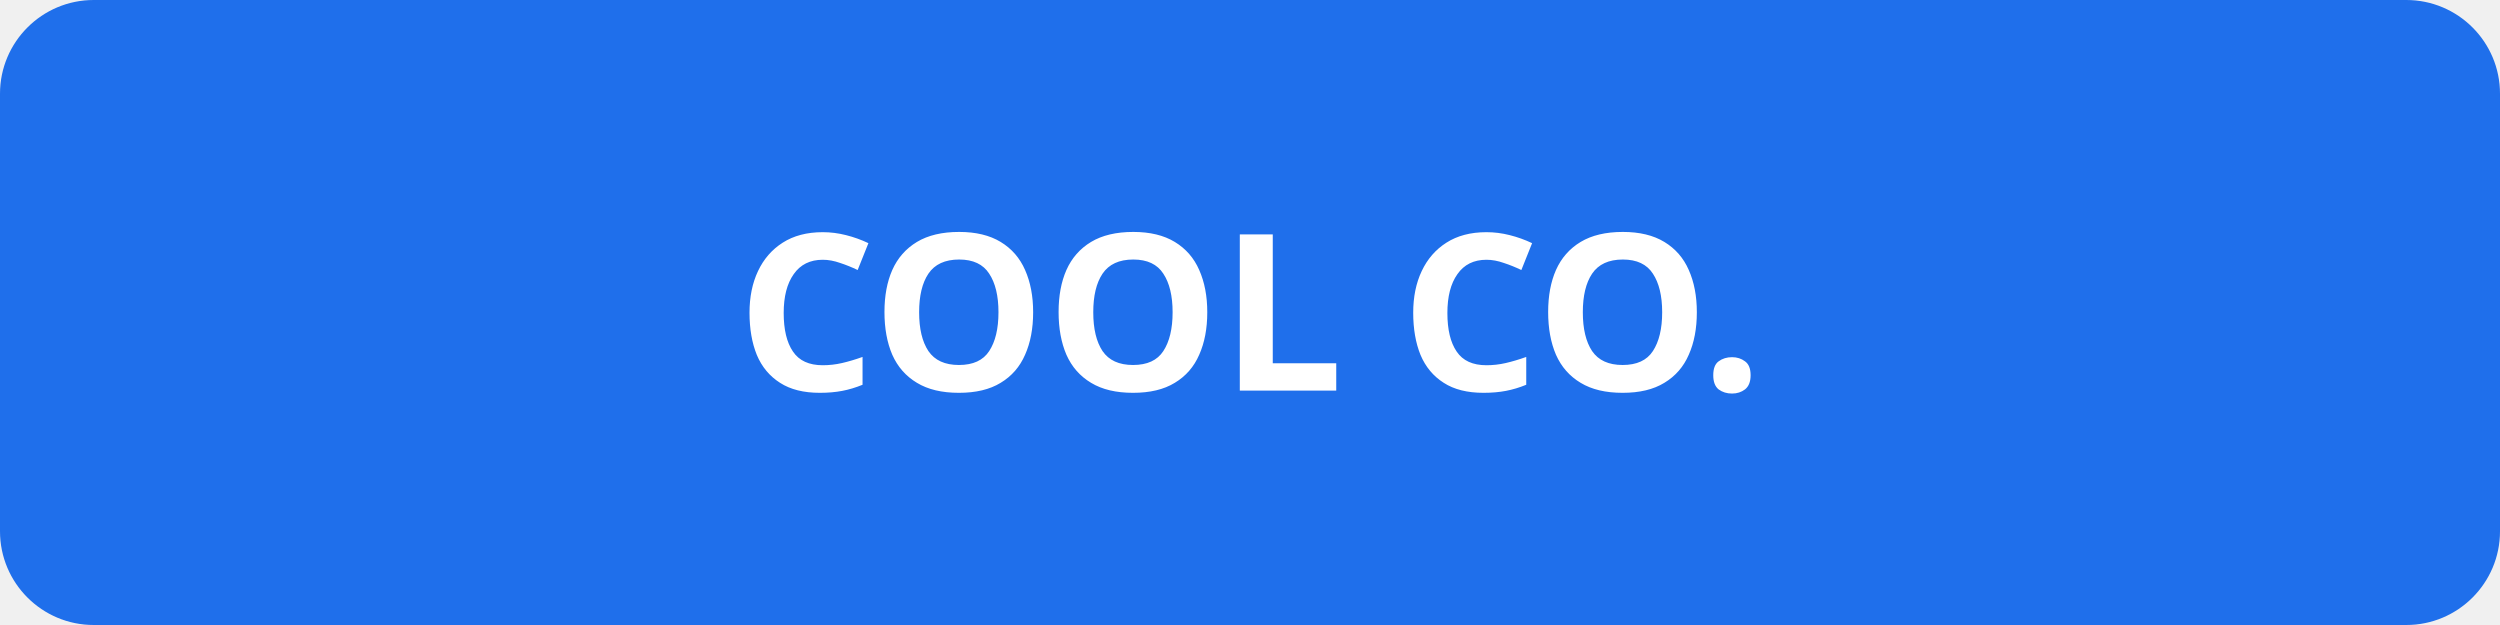
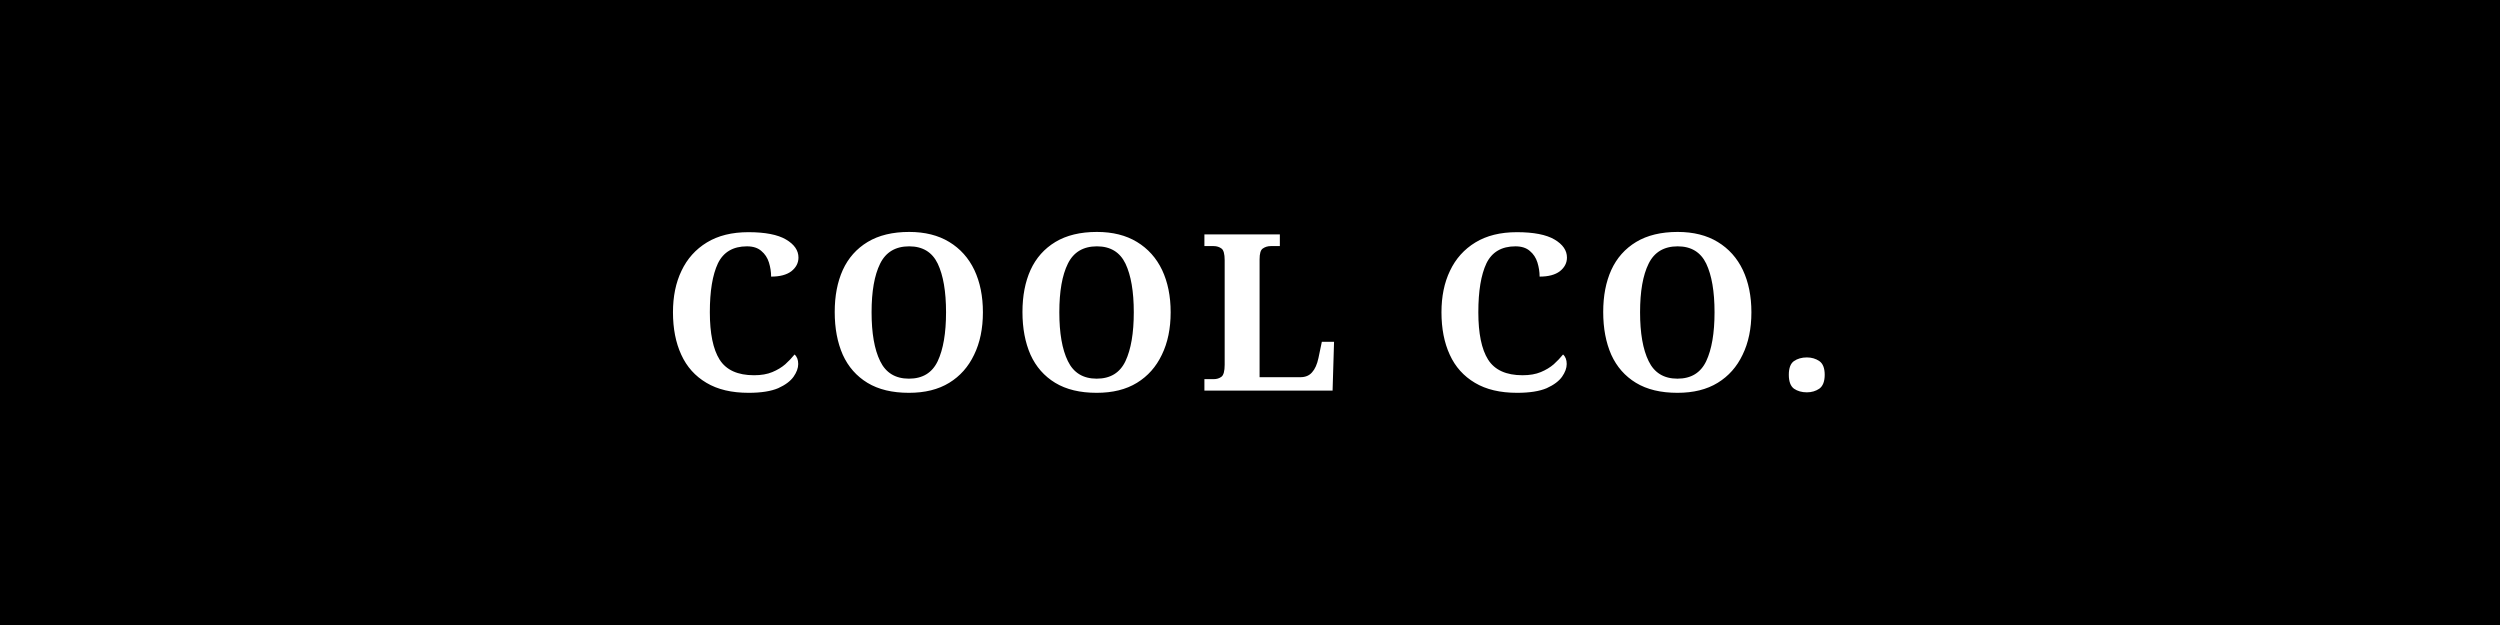
<svg xmlns="http://www.w3.org/2000/svg" width="160" height="40" viewBox="0 0 160 40" role="img" aria-label="The Cool Company logo placeholder">
-   <rect width="160" height="40" rx="6" fill="#1f6feb" />
-   <text x="80" y="25" font-family="sans-serif" font-size="14" font-weight="bold" fill="#ffffff" text-anchor="middle">COOL CO.</text>
+   <rect width="160" height="40" fill="#000000" />
+   <text x="80" y="25" font-family="Georgia, serif" font-size="14" font-weight="bold" letter-spacing="1" fill="#ffffff" text-anchor="middle">COOL CO.</text>
</svg>
